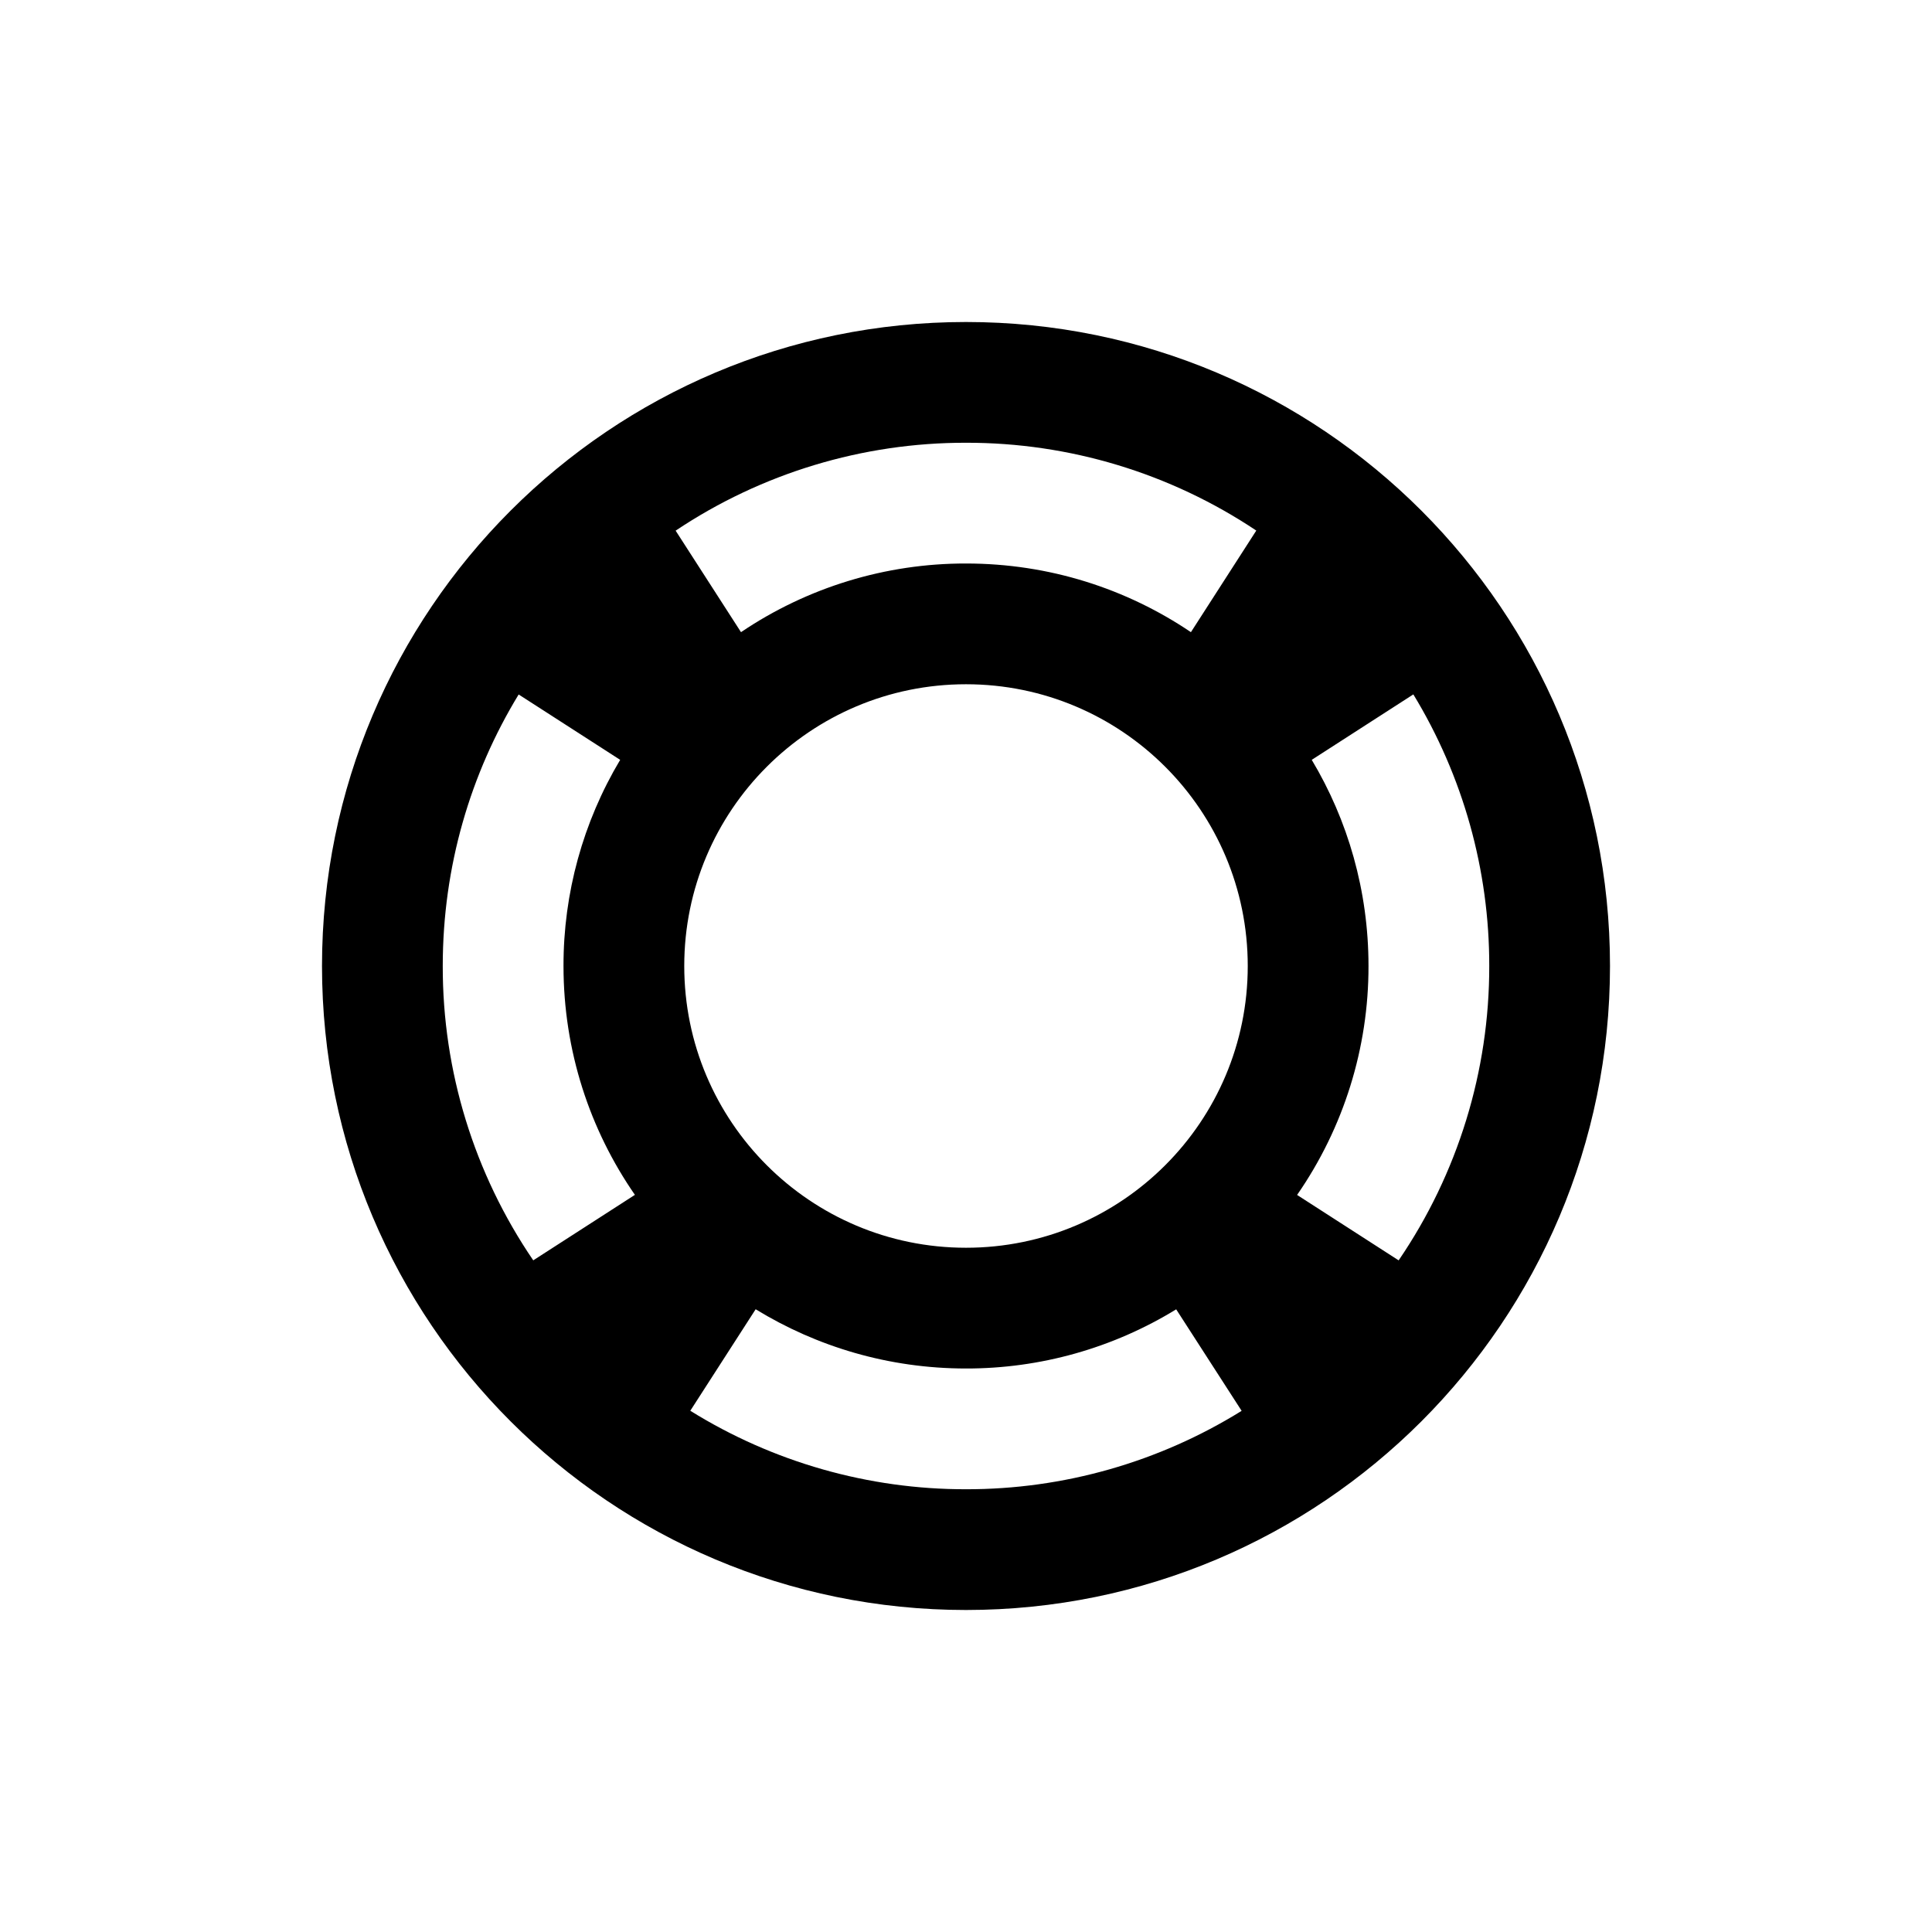
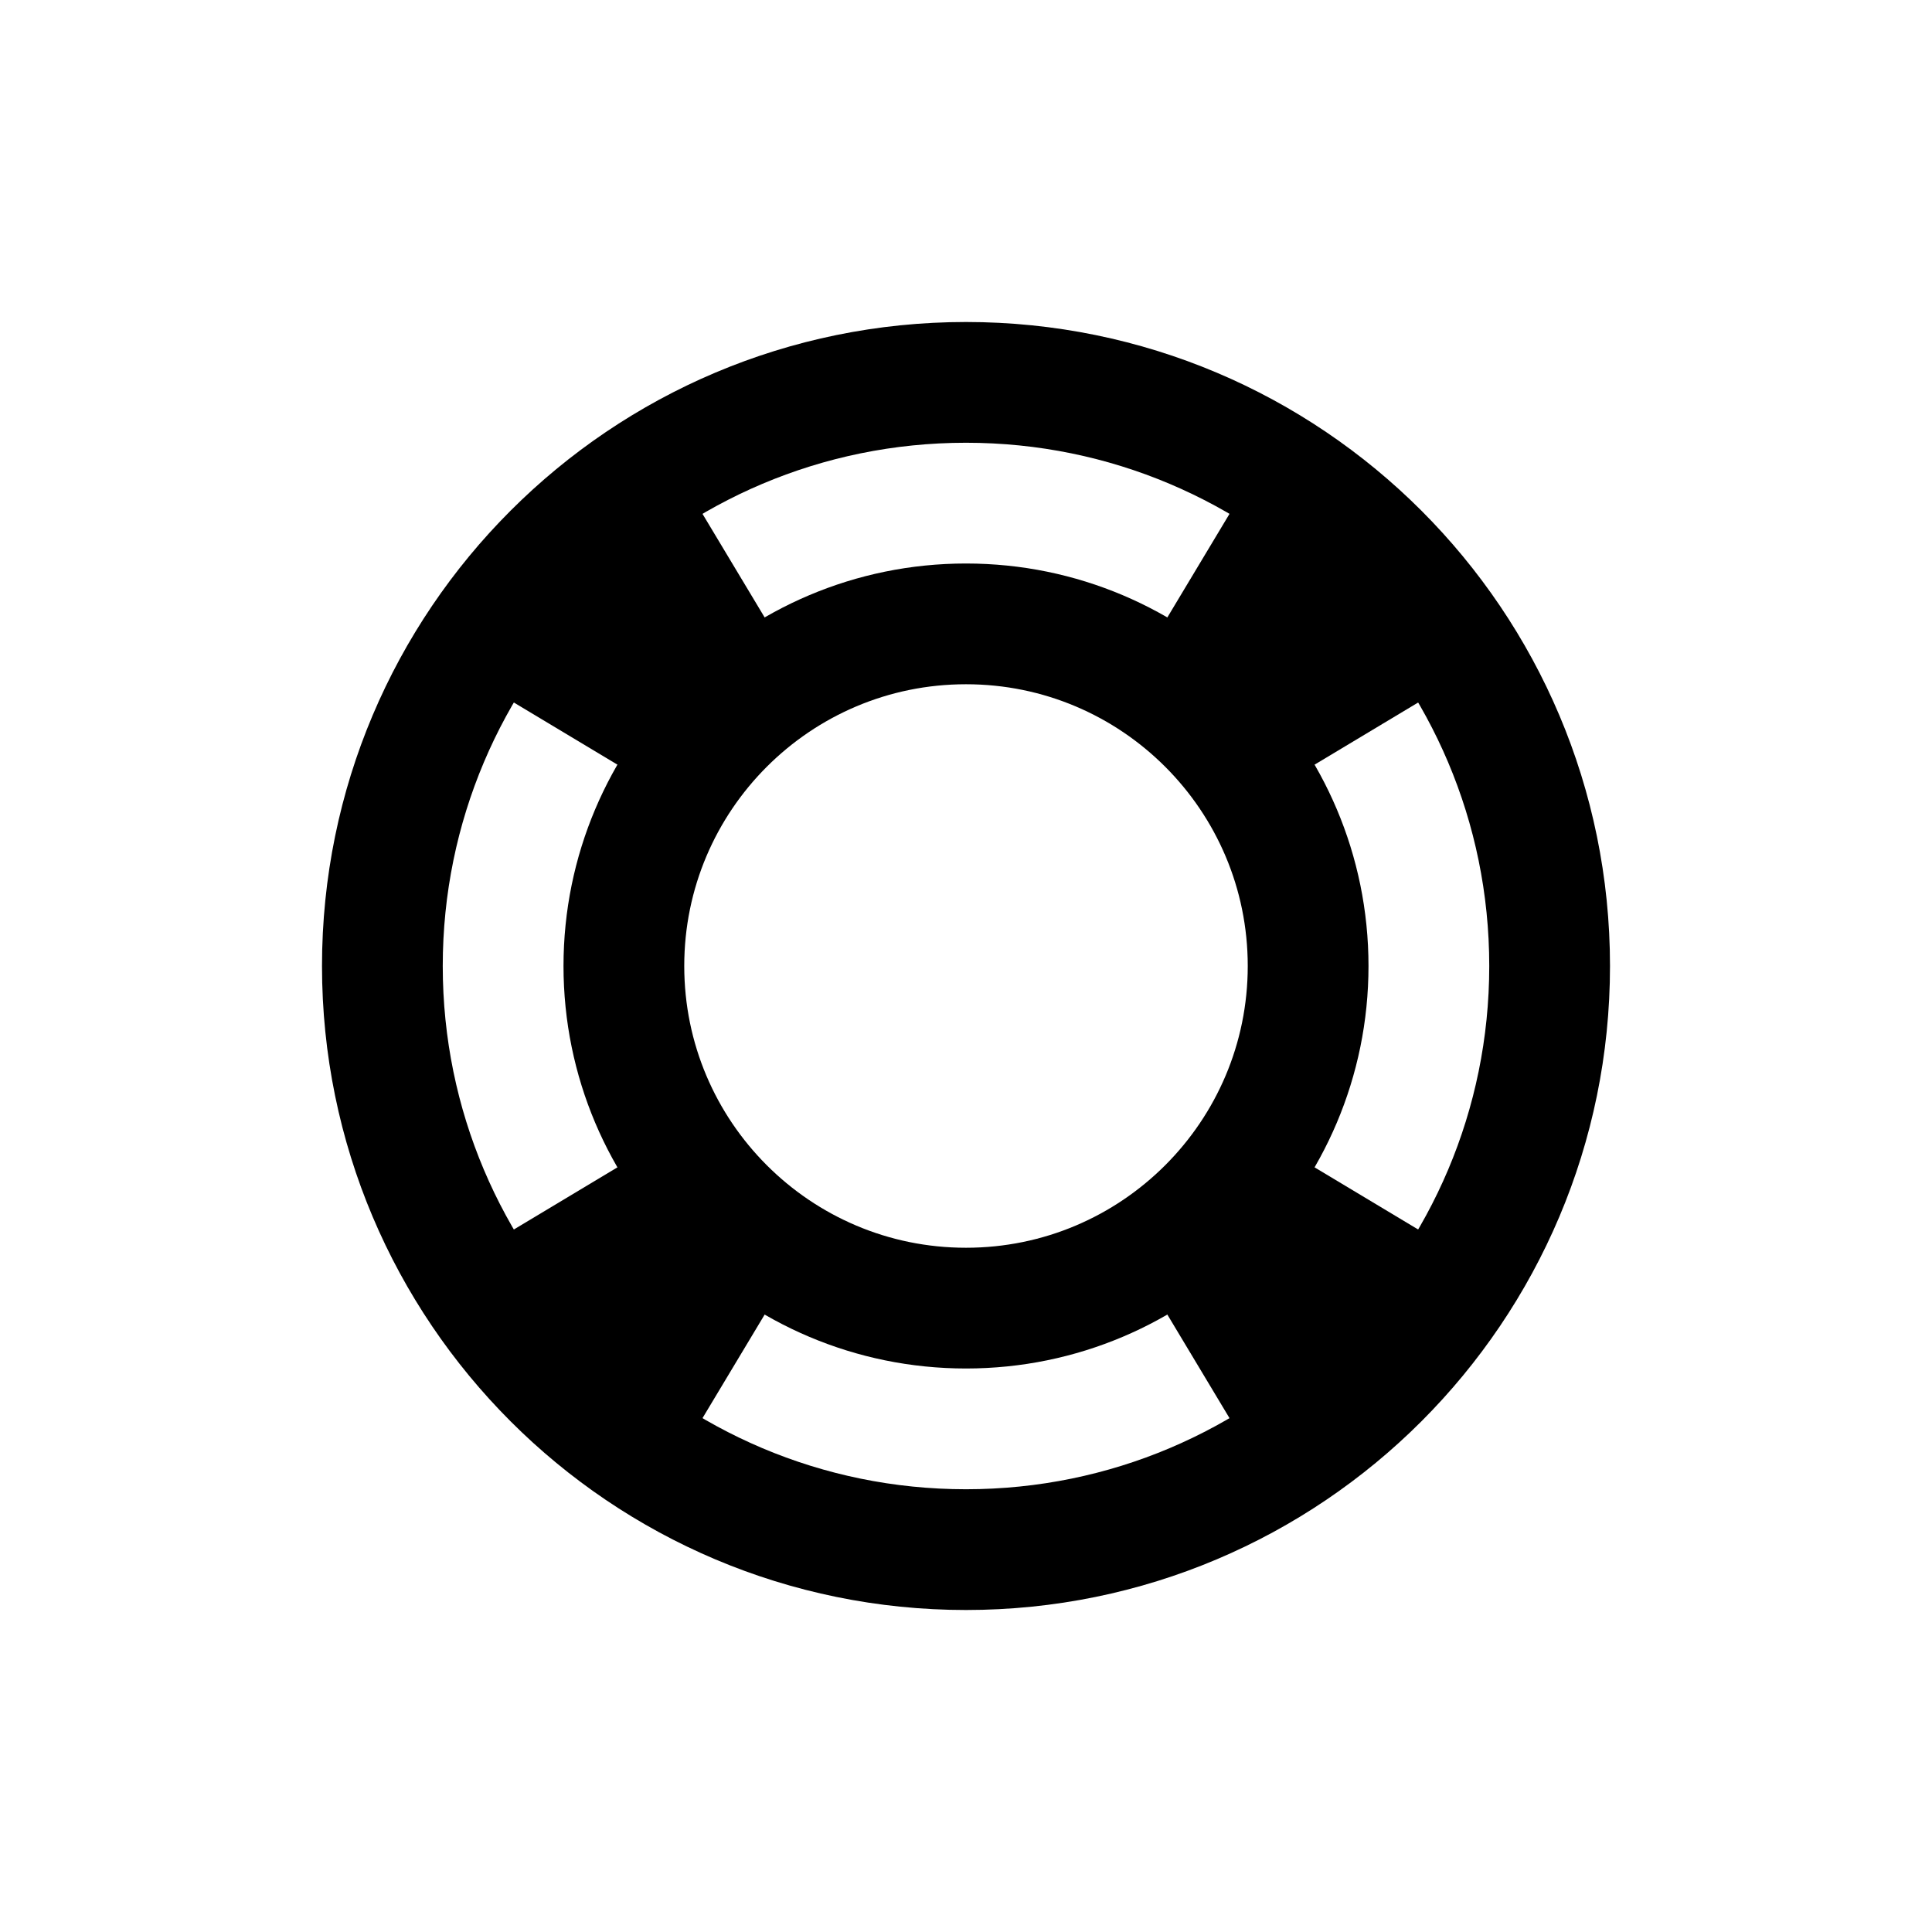
- <svg xmlns="http://www.w3.org/2000/svg" viewBox="0 0 24 24" fill="currentColor">
-   <path clip-rule="evenodd" fill-rule="evenodd" d="M17.375 15.656A6.47 6.47 0 0018.5 12a6.47 6.47 0 00-.943-3.374l-1.262.813c.448.749.705 1.625.705 2.561a4.977 4.977 0 01-.887 2.844l1.262.813zm-1.951 1.87l-.813-1.261A4.976 4.976 0 0112 17c-.958 0-1.852-.27-2.613-.736l-.812 1.261A6.47 6.47 0 0012 18.5a6.47 6.47 0 003.424-.974zm-8.8-1.87A6.47 6.47 0 015.5 12c0-1.235.344-2.39.943-3.373l1.261.812A4.977 4.977 0 007 12c0 1.056.328 2.036.887 2.843l-1.262.813zm2.581-7.803A4.977 4.977 0 0112 7c1.035 0 1.996.314 2.794.853l.812-1.262A6.47 6.47 0 0012 5.5a6.47 6.47 0 00-3.607 1.092l.812 1.261zM12 20a8 8 0 100-16 8 8 0 000 16zm0-4.5a3.5 3.5 0 100-7 3.5 3.5 0 000 7z" />
+ <svg xmlns="http://www.w3.org/2000/svg" viewBox="0 0 24 24" style="fill: none" stroke="currentColor" stroke-width="1.5">
+   <path d="M16.066 6.52L15.005 8.288L15.712 8.995L17.48 7.934L16.066 6.52Z" fill="currentColor" stroke="none" />
+   <path d="M7.934 17.48L8.995 15.712L8.288 15.005L6.52 16.066L7.934 17.48Z" fill="currentColor" stroke="none" />
+   <path d="M17.48 16.066L15.712 15.005L15.005 15.712L16.066 17.48L17.48 16.066Z" fill="currentColor" stroke="none" />
+   <path d="M6.52 7.934L8.288 8.995L8.995 8.288L7.934 6.52L6.52 7.934Z" fill="currentColor" stroke="none" />
+   <path d="M4.75 12C4.75 7.996 7.996 4.75 12 4.75C16.004 4.75 19.25 7.996 19.25 12C19.25 16.004 16.004 19.25 12 19.25C7.996 19.25 4.75 16.004 4.75 12Z" />
+   <path d="M7.75 12C7.75 9.653 9.653 7.75 12 7.75C14.347 7.75 16.25 9.653 16.25 12C16.25 14.347 14.347 16.25 12 16.25C9.653 16.25 7.75 14.347 7.75 12Z" />
+   <path d="M16.066 6.52L15.005 8.288L15.712 8.995L17.48 7.934L16.066 6.52Z" />
+   <path d="M7.934 17.48L8.995 15.712L8.288 15.005L6.52 16.066L7.934 17.48Z" />
+   <path d="M17.48 16.066L15.712 15.005L15.005 15.712L16.066 17.48L17.48 16.066Z" />
+   <path d="M6.52 7.934L8.288 8.995L8.995 8.288L7.934 6.52L6.52 7.934Z" />
</svg>
